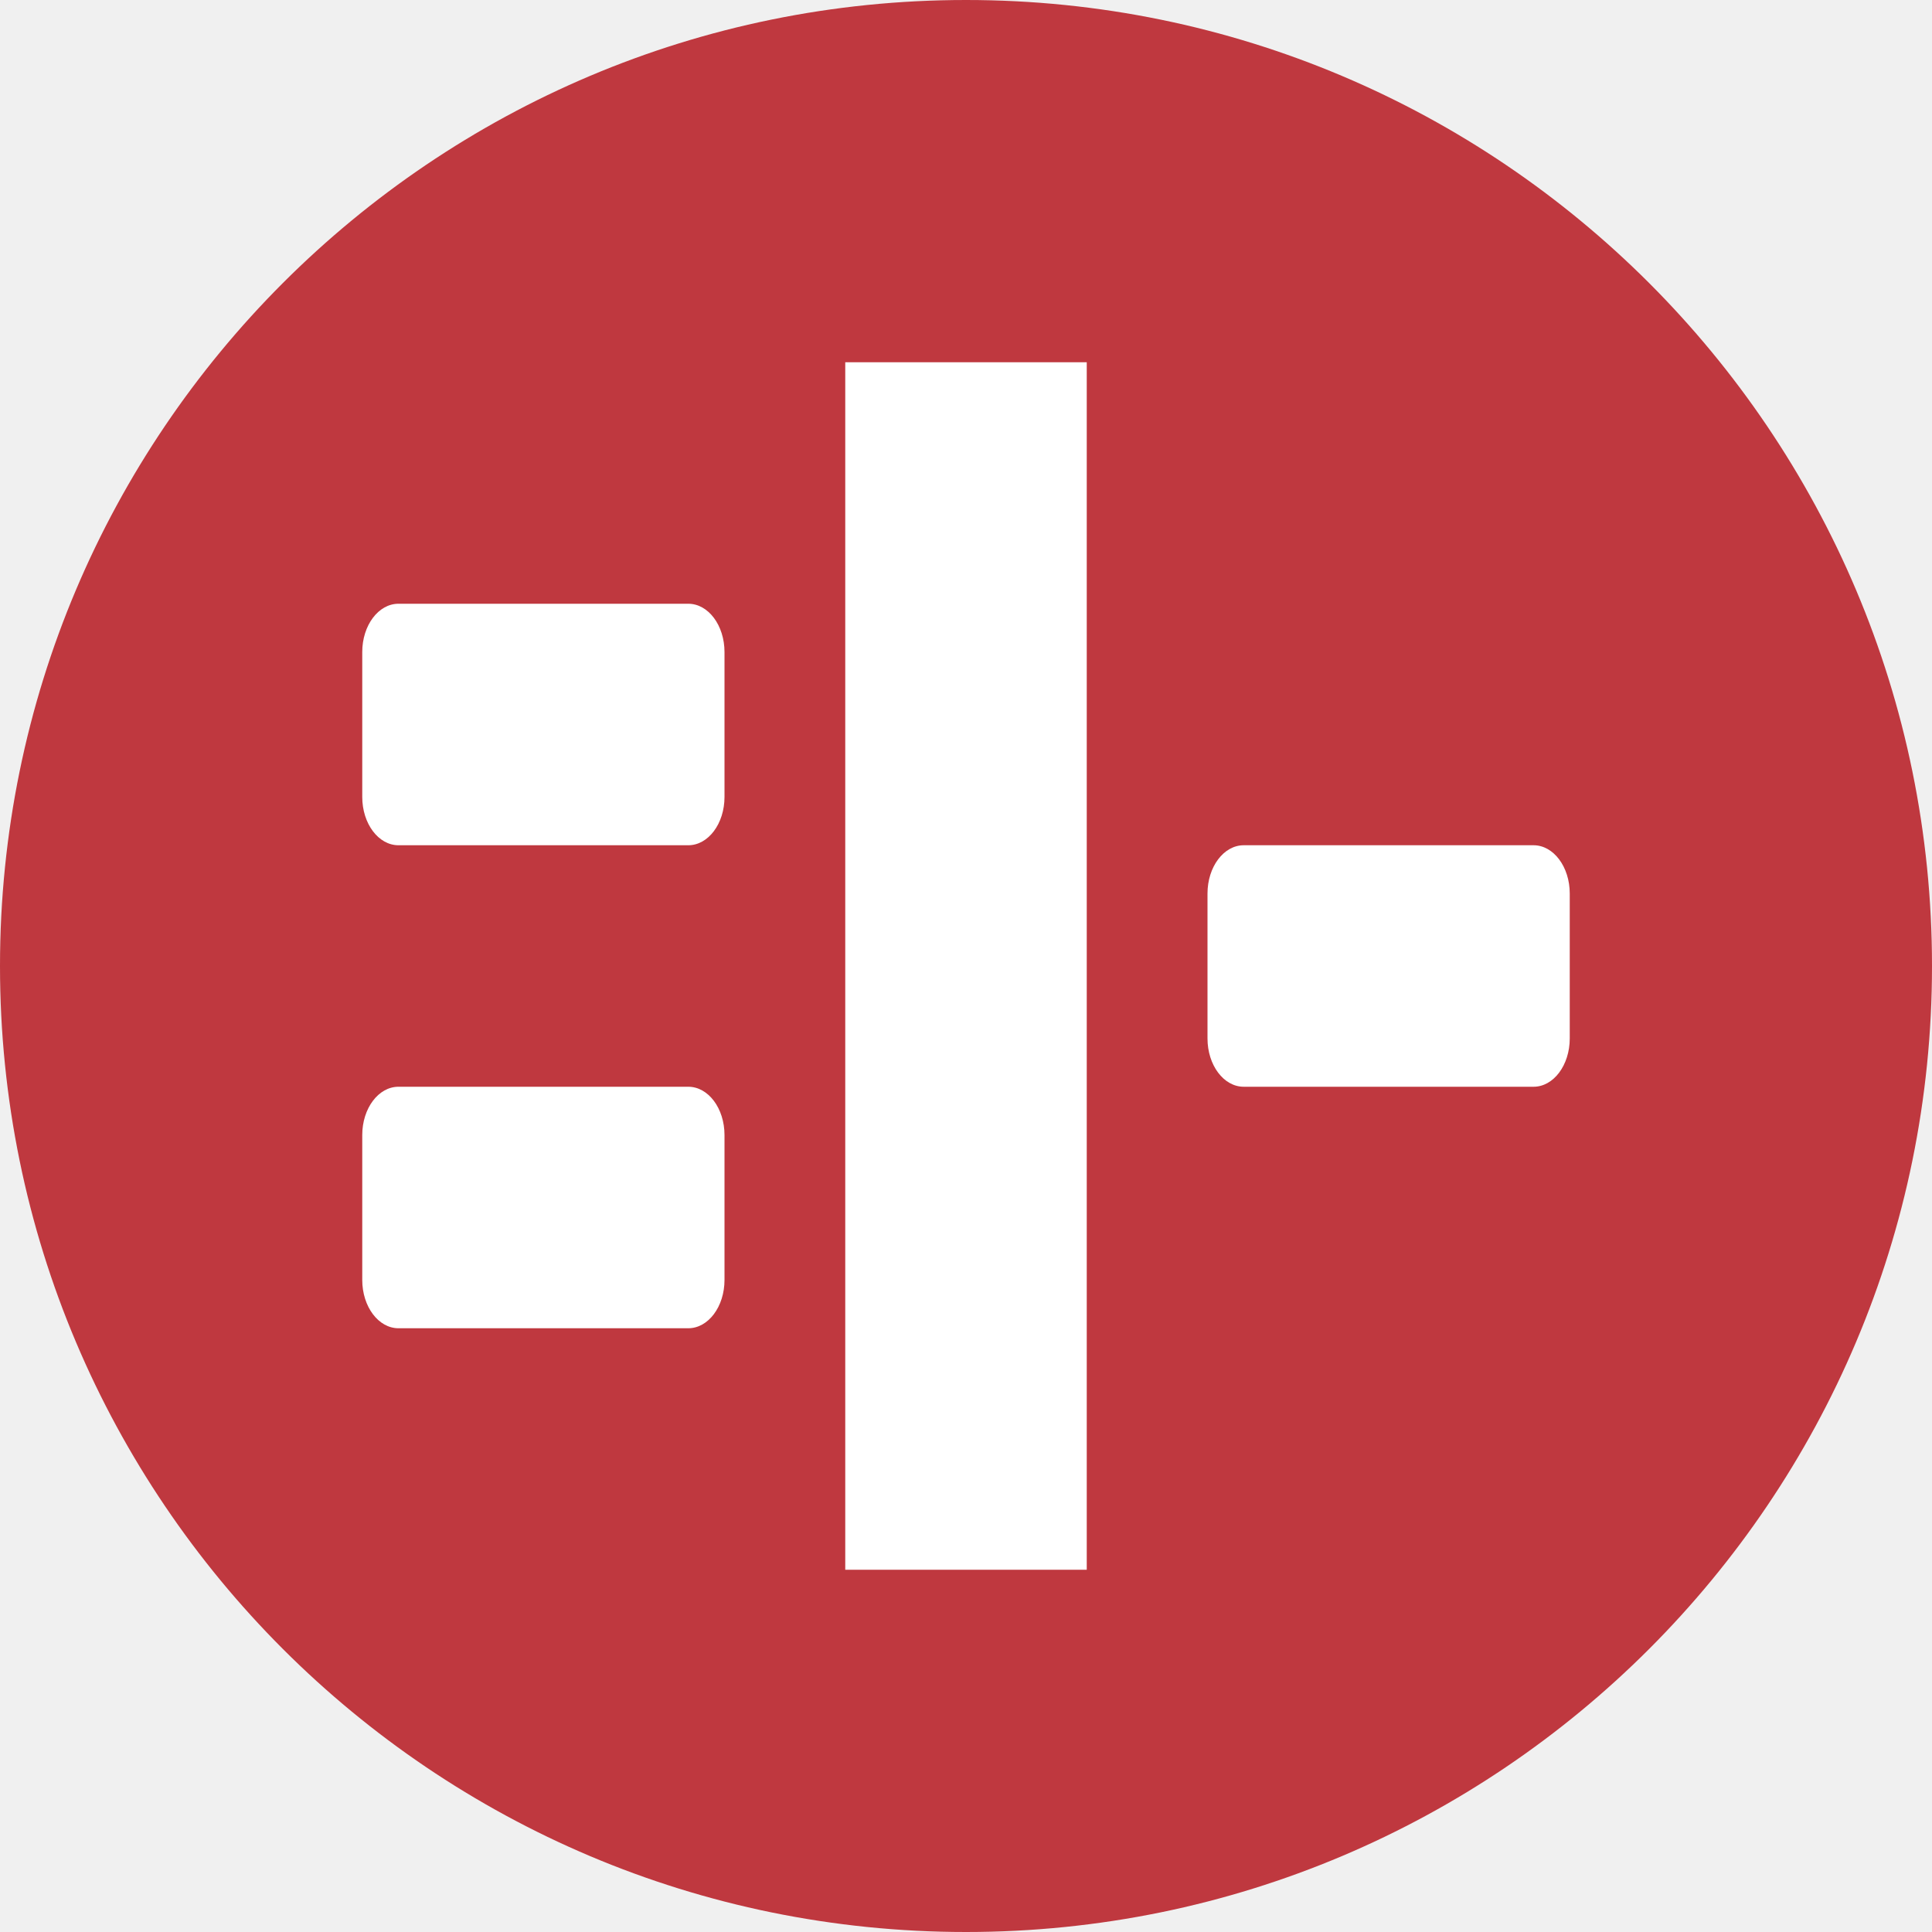
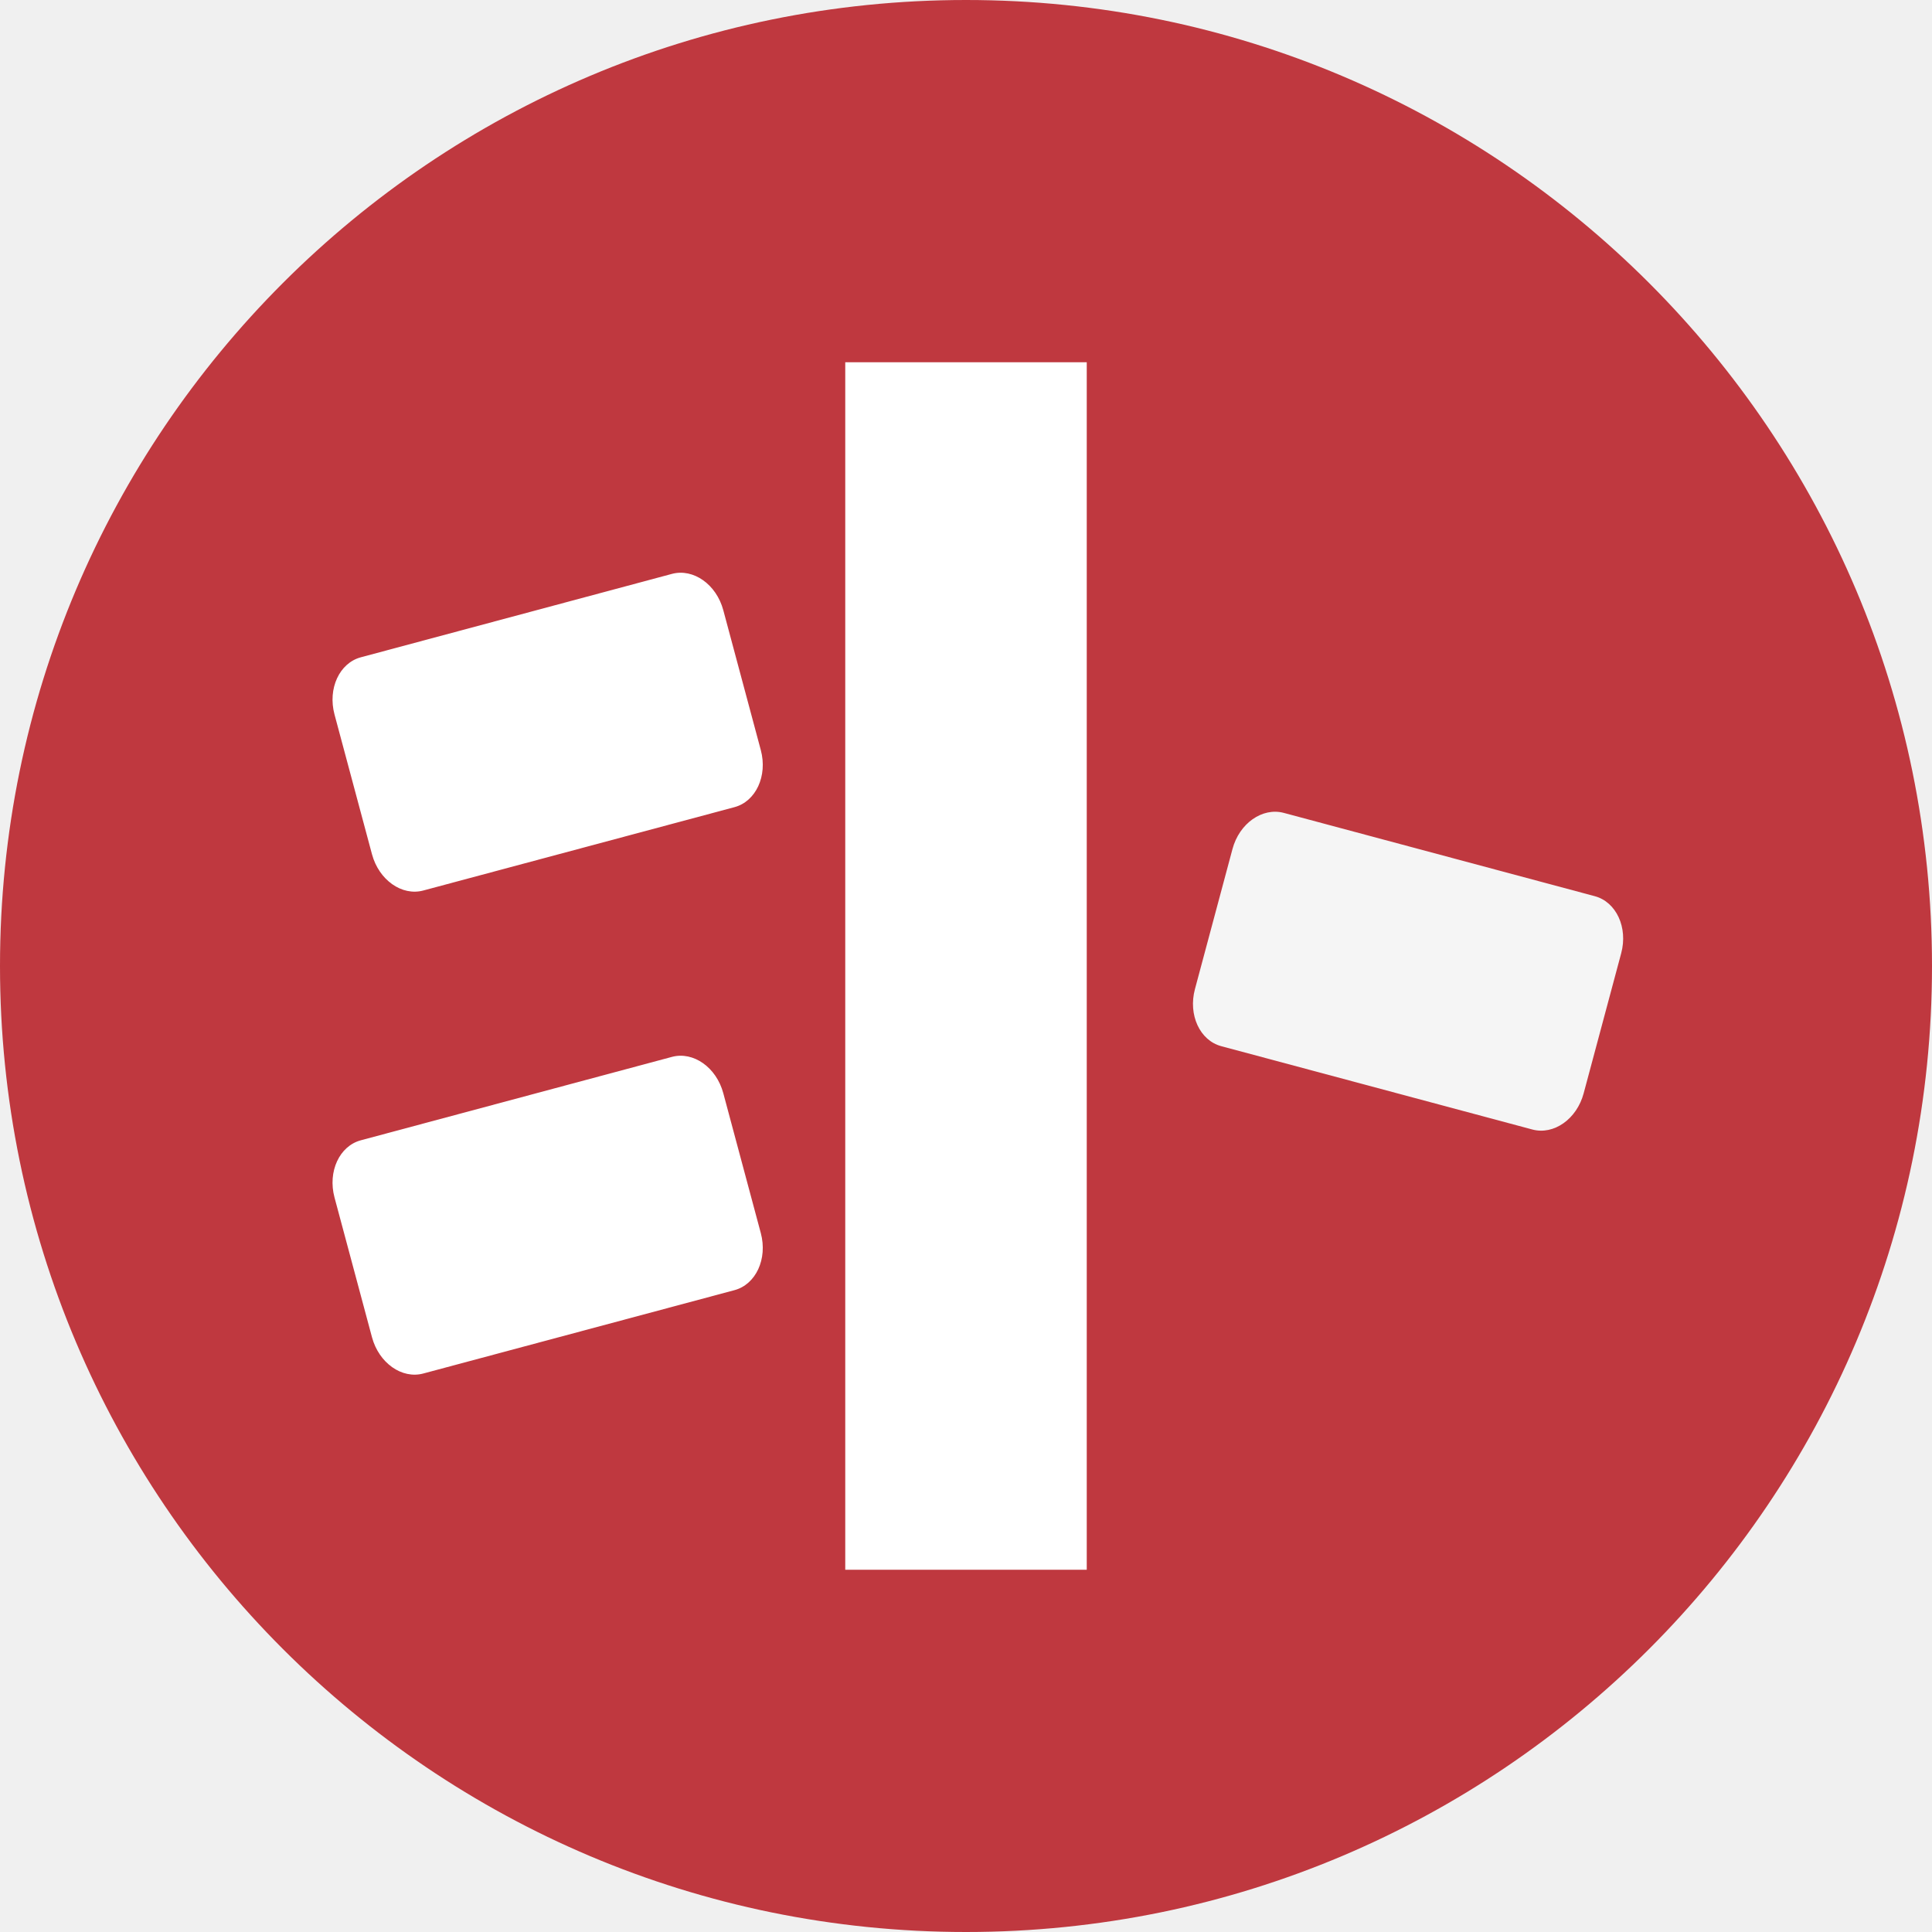
- <svg xmlns="http://www.w3.org/2000/svg" width="16" height="16" viewBox="0 0 16 16" fill="none">
+ <svg xmlns="http://www.w3.org/2000/svg" width="24" height="24" viewBox="0 0 24 24" fill="none">
  <g clip-path="url(#clip0_1_84)">
-     <path d="M8 16C12.418 16 16 12.418 16 8C16 3.582 12.418 0 8 0C3.582 0 0 3.582 0 8C0 12.418 3.582 16 8 16Z" fill="#BF383F" />
-     <path d="M9 3H7V13H9V3Z" fill="white" />
-     <path d="M5.7 5H3.3C3.134 5 3 5.179 3 5.4V6.6C3 6.821 3.134 7 3.3 7H5.7C5.866 7 6 6.821 6 6.6V5.4C6 5.179 5.866 5 5.7 5Z" fill="white" />
-     <path d="M12.7 7H10.3C10.134 7 10 7.179 10 7.4V8.6C10 8.821 10.134 9 10.3 9H12.7C12.866 9 13 8.821 13 8.6V7.4C13 7.179 12.866 7 12.7 7Z" fill="white" />
-     <path d="M5.7 9H3.3C3.134 9 3 9.179 3 9.4V10.6C3 10.821 3.134 11 3.3 11H5.7C5.866 11 6 10.821 6 10.6V9.4C6 9.179 5.866 9 5.7 9Z" fill="white" />
+     <path d="M12 24C18.627 24 24 18.627 24 12C24 5.373 18.627 0 12 0C5.373 0 0 5.373 0 12C0 18.627 5.373 24 12 24Z" fill="#BF383F" />
+     <path d="M13.5 4.5H10.5V19.5H13.5V4.5Z" fill="white" />
+     <path d="M8.347 7.129L4.483 8.165C4.216 8.236 4.07 8.554 4.155 8.874L4.621 10.612C4.707 10.932 4.993 11.134 5.259 11.062L9.123 10.027C9.39 9.956 9.537 9.638 9.451 9.318L8.985 7.58C8.899 7.259 8.613 7.058 8.347 7.129Z" fill="white" />
+     <path d="M19.812 11.133L15.948 10.098C15.681 10.027 15.395 10.228 15.31 10.548L14.844 12.287C14.758 12.607 14.905 12.925 15.171 12.996L19.035 14.031C19.302 14.103 19.588 13.901 19.673 13.581L20.139 11.842C20.225 11.522 20.078 11.205 19.812 11.133Z" fill="#F5F5F5" />
+     <path d="M8.347 13.129L4.483 14.165C4.216 14.236 4.07 14.554 4.155 14.874L4.621 16.612C4.707 16.932 4.993 17.134 5.259 17.062L9.123 16.027C9.39 15.956 9.537 15.638 9.451 15.318L8.985 13.58C8.899 13.259 8.613 13.058 8.347 13.129Z" fill="white" />
  </g>
  <defs>
    <clipPath id="clip0_1_84">
-       <rect width="16" height="16" fill="white" />
+       <rect width="24" height="24" fill="white" />
    </clipPath>
  </defs>
</svg>
